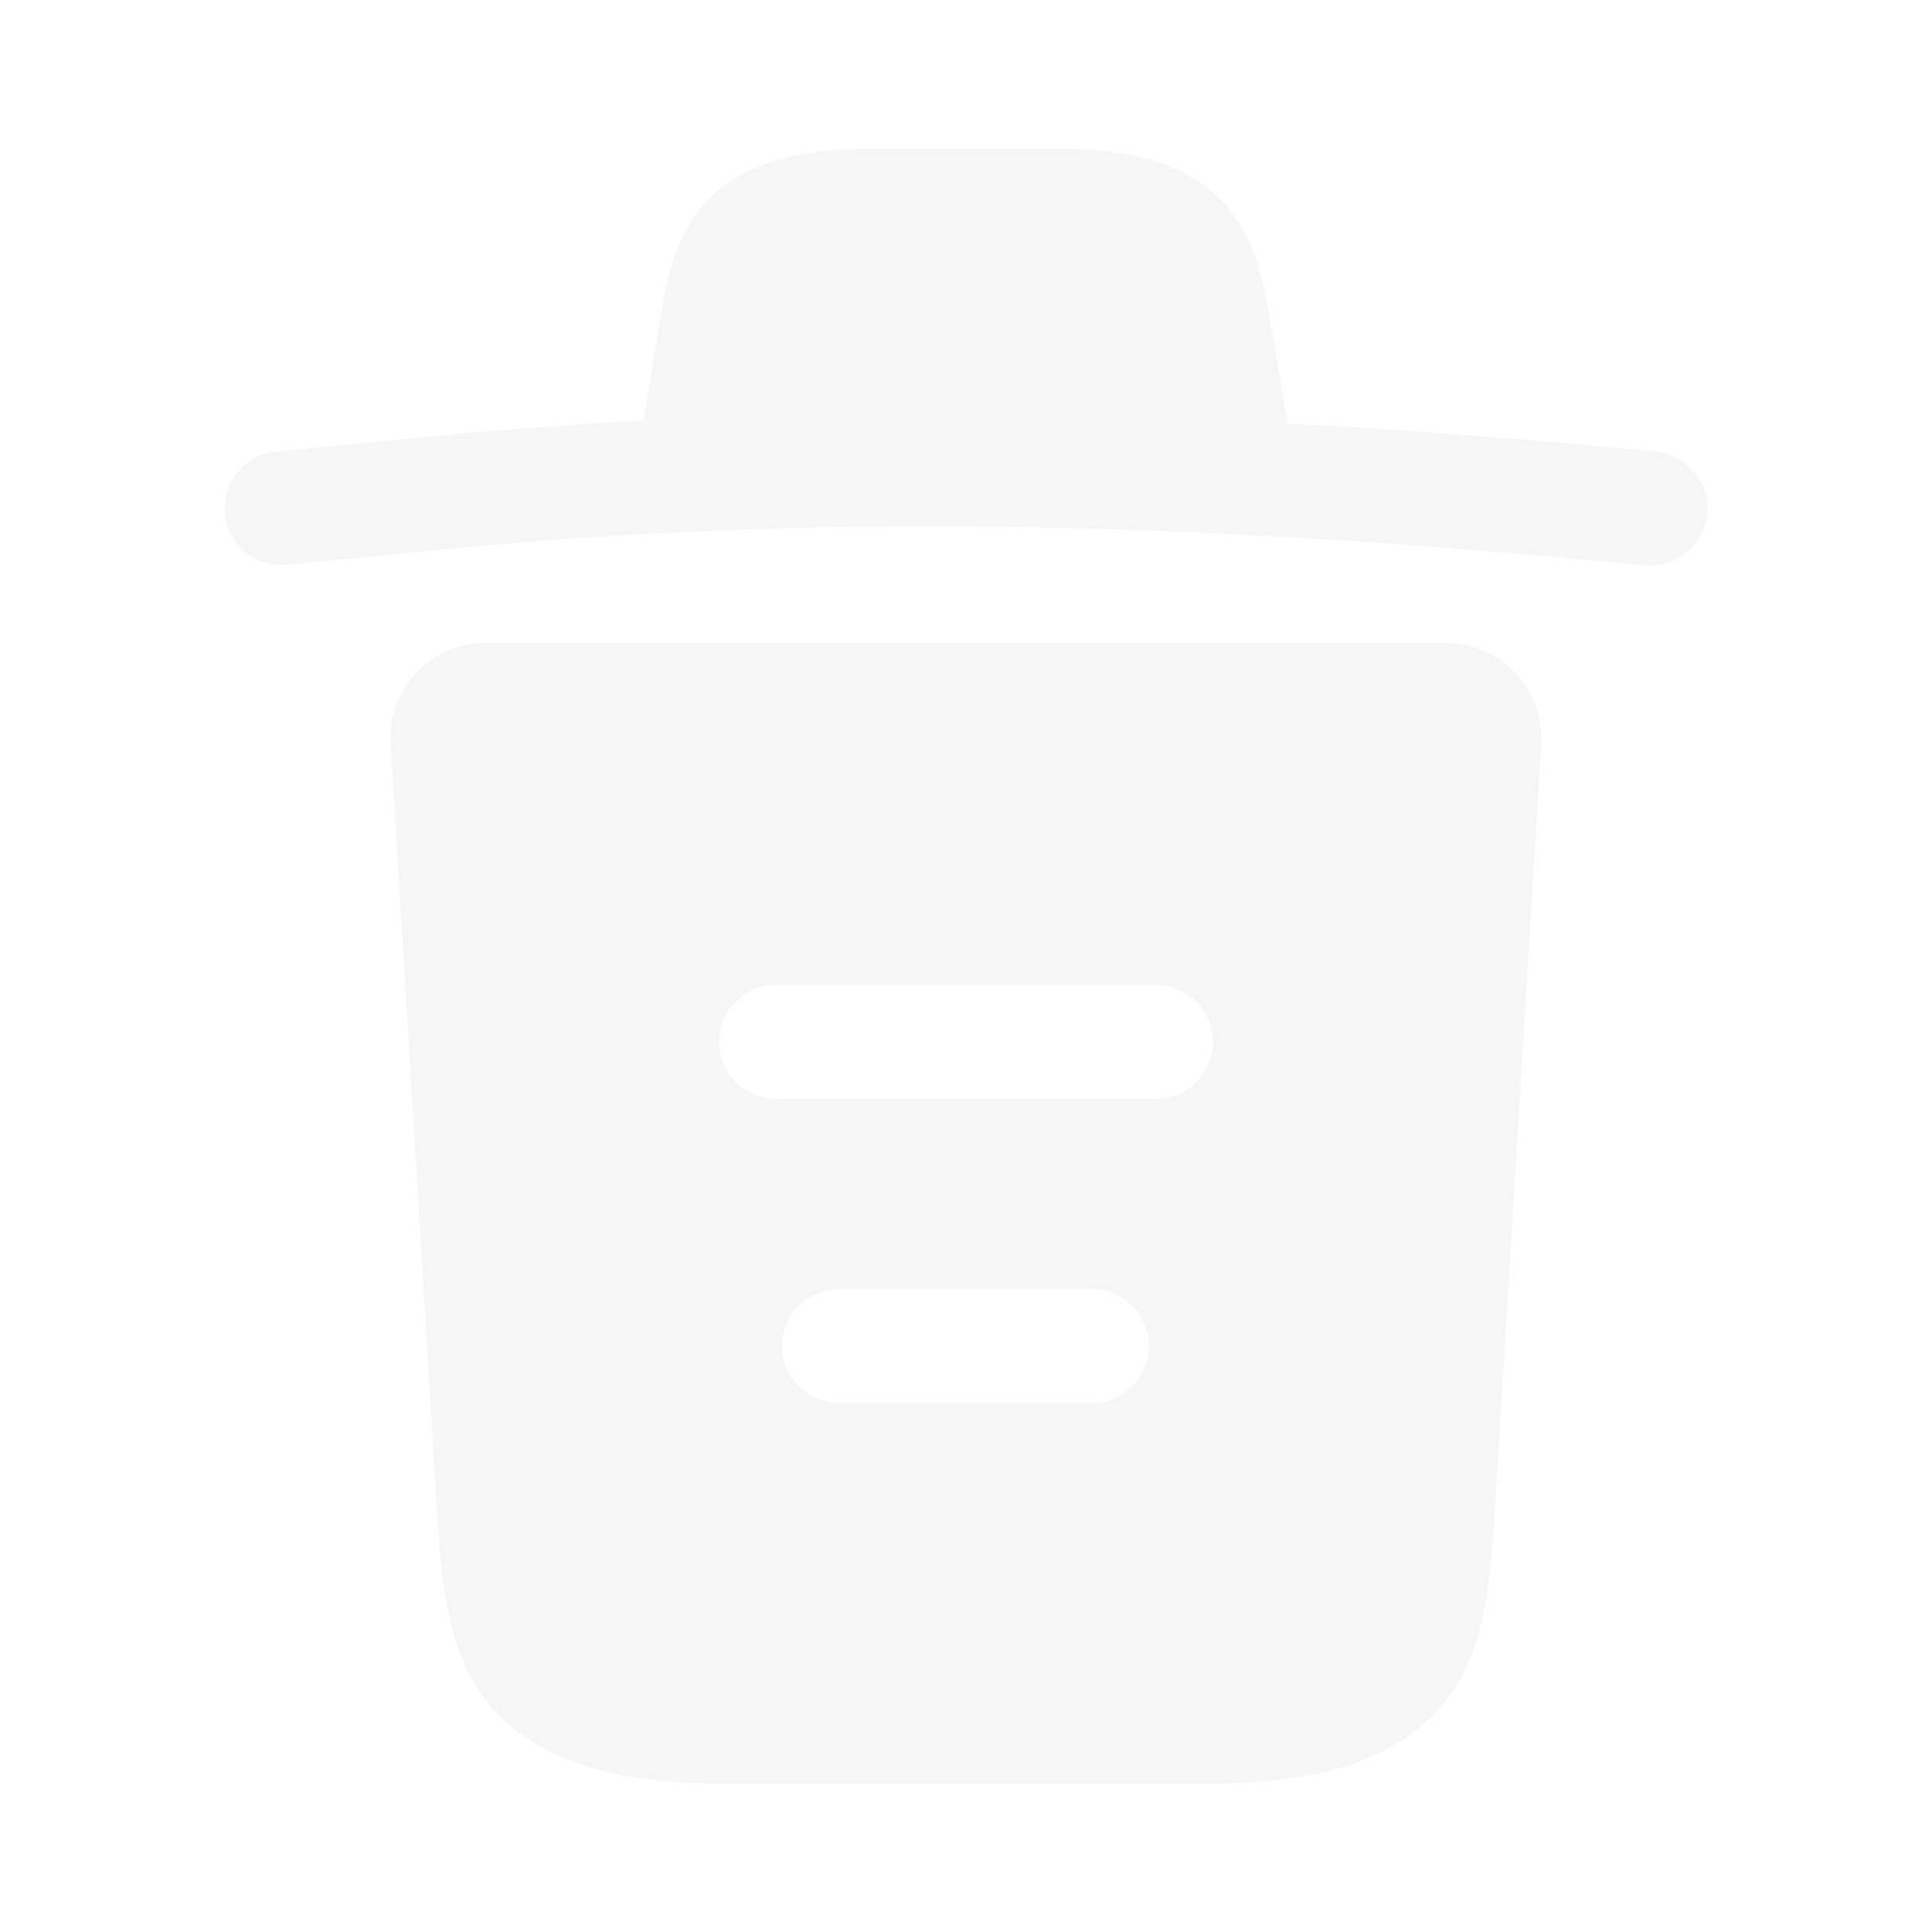
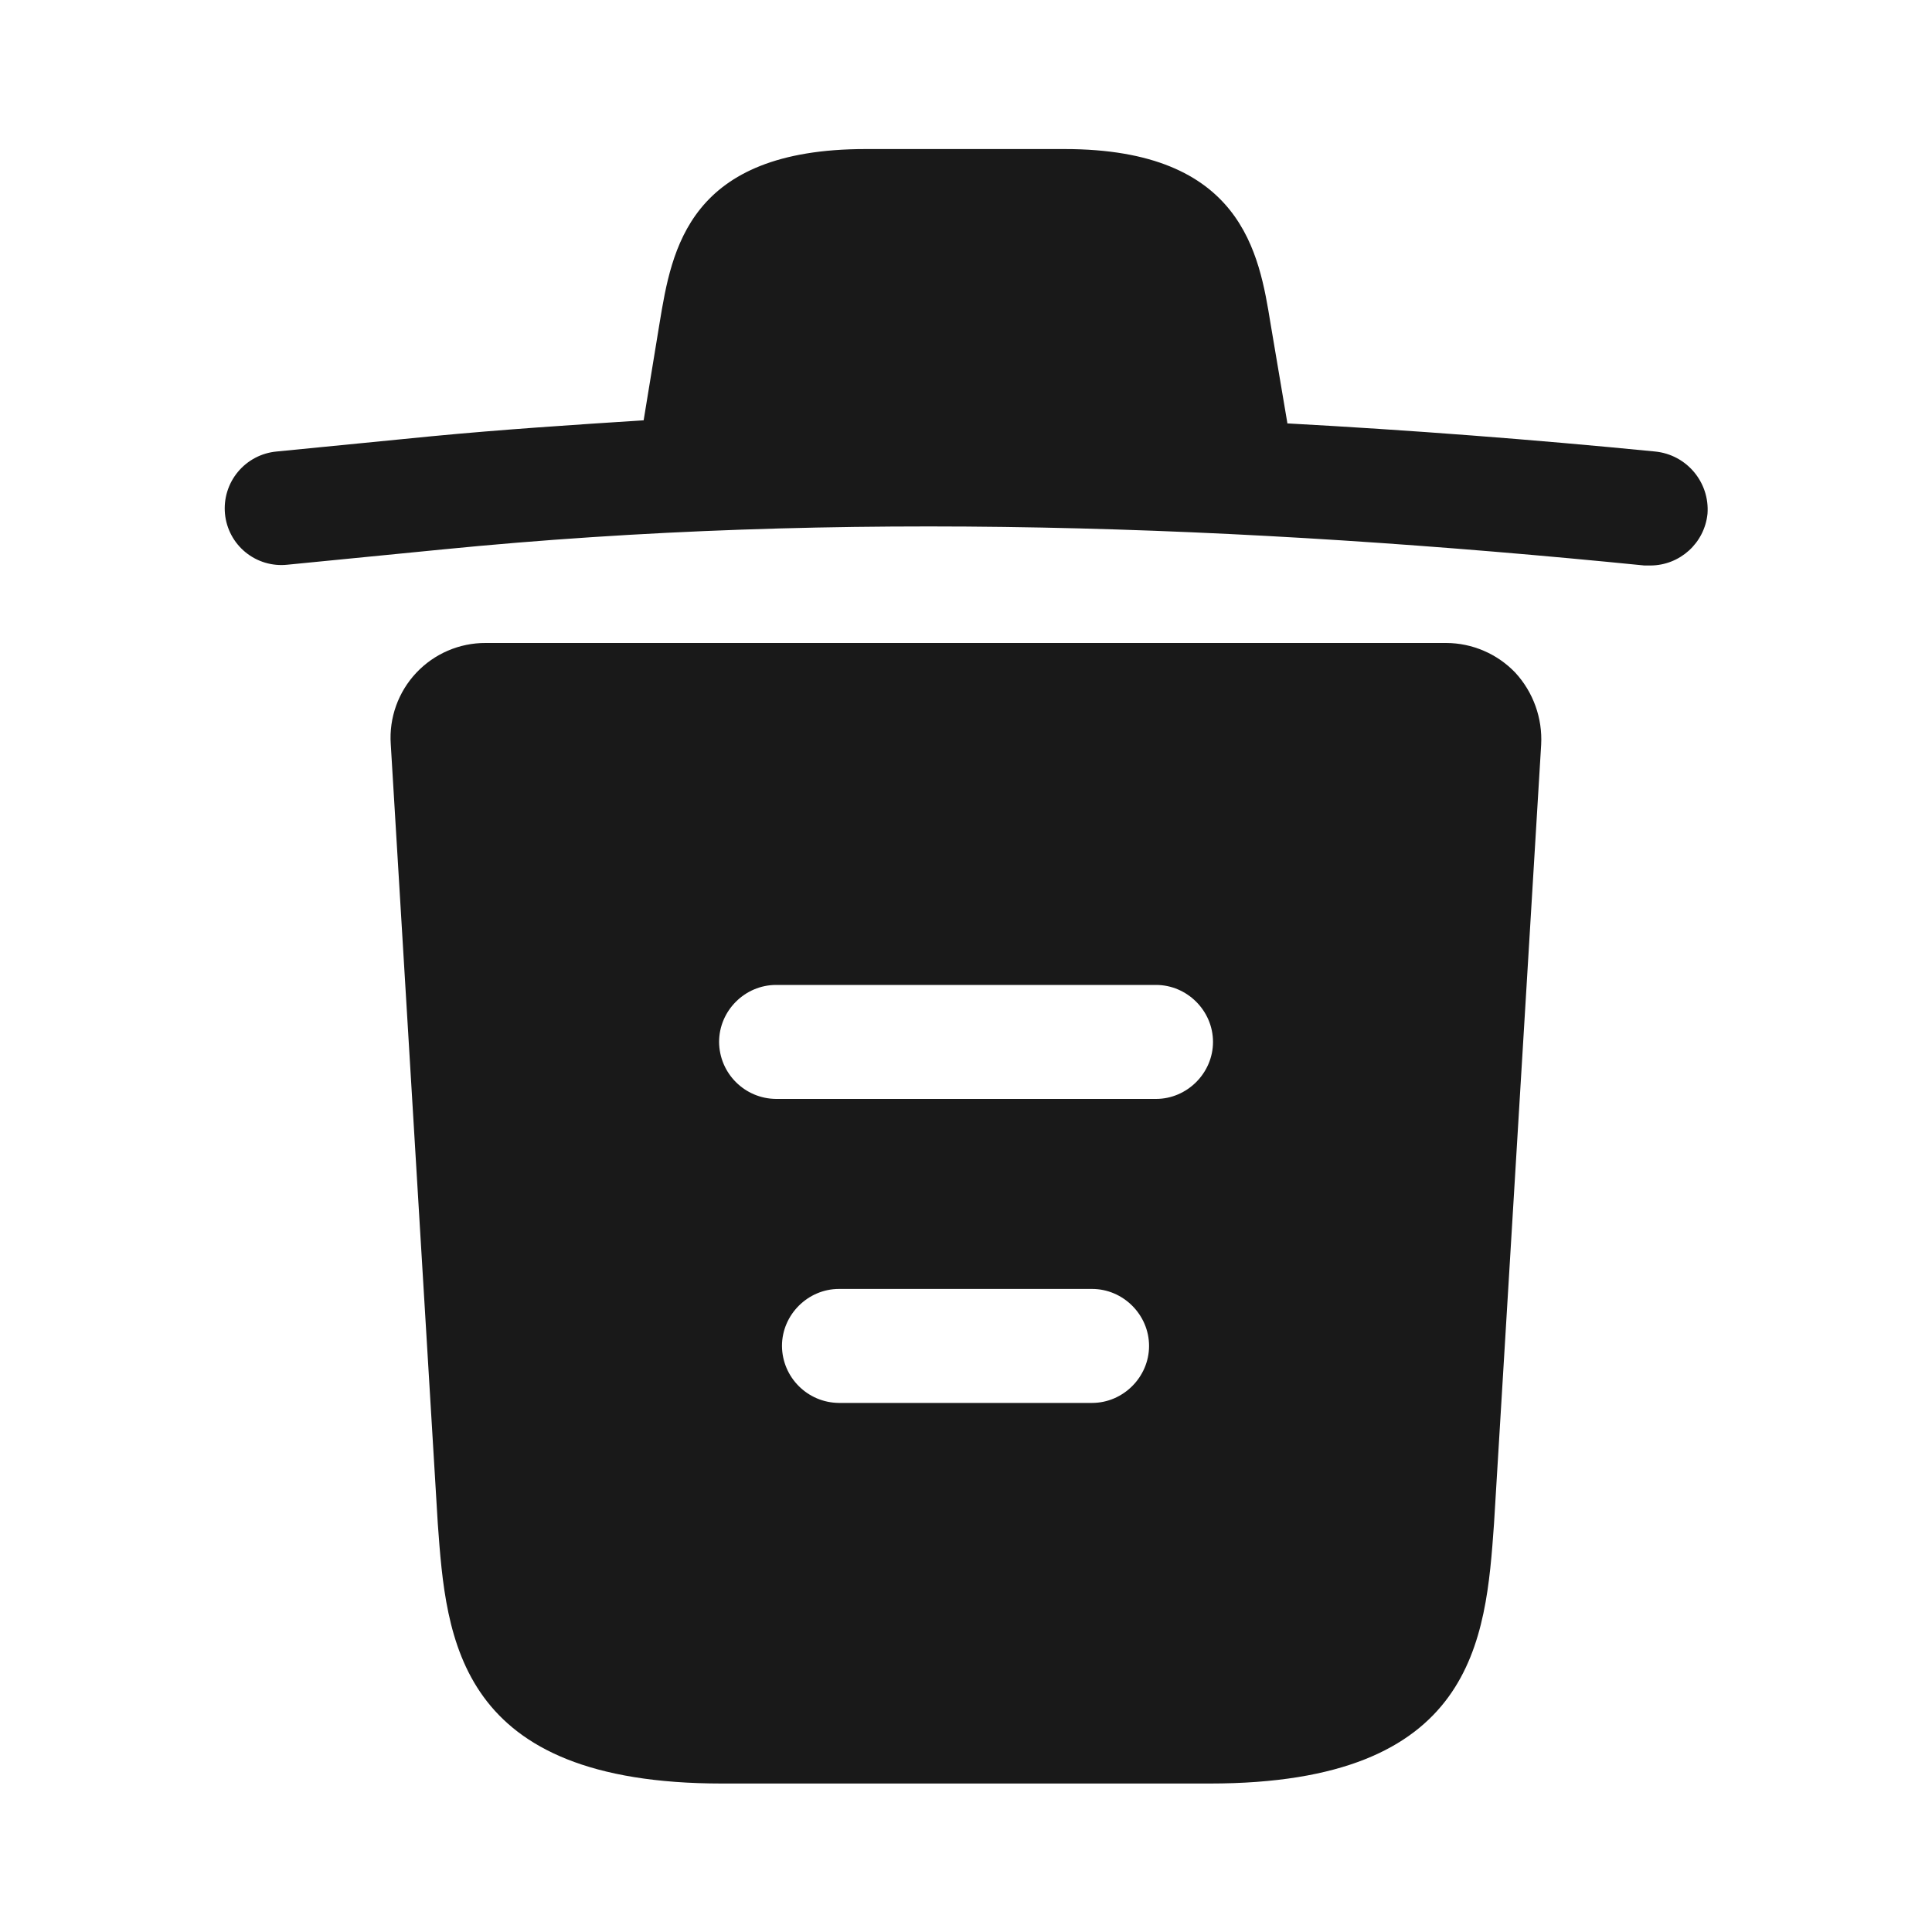
<svg xmlns="http://www.w3.org/2000/svg" width="20" height="20">
  <mask id="a" width="20" height="20" x="0" y="0" maskUnits="userSpaceOnUse" style="mask-type: alpha;">
    <path d="M17.133 4.674a87.572 87.572 0 0 0-3.807-.291v-.008l-.173-1.023c-.118-.724-.291-1.809-2.132-1.809h-2.06c-1.834 0-2.007 1.038-2.133 1.801l-.165 1.007c-.731.047-1.463.095-2.194.165l-1.605.158a.591.591 0 0 0-.535.645.586.586 0 0 0 .645.527l1.605-.158c4.122-.409 8.275-.251 12.444.166h.063a.596.596 0 0 0 .59-.535.603.603 0 0 0-.543-.645ZM15.686 6.963a.995.995 0 0 0-.715-.307H5.028a.981.981 0 0 0-.983 1.046l.487 8.071c.087 1.196.197 2.69 2.942 2.69h5.05c2.746 0 2.856-1.486 2.942-2.69l.488-8.063a1.02 1.02 0 0 0-.268-.747Zm-4.381 7.56h-2.62a.594.594 0 0 1-.59-.59c0-.323.268-.59.59-.59h2.62c.322 0 .59.267.59.59 0 .322-.268.59-.59.59Zm.66-3.147H8.034a.594.594 0 0 1-.59-.59c0-.323.267-.59.59-.59h3.933c.322 0 .59.267.59.59 0 .322-.268.59-.59.59Z" />
  </mask>
  <g mask="url(#a)">
-     <path fill="#F5F5F5" fill-opacity=".9" d="M0 20h20V0H0v20Z" />
+     <path fill-opacity=".9" d="M0 20h20V0H0v20Z" />
  </g>
</svg>
